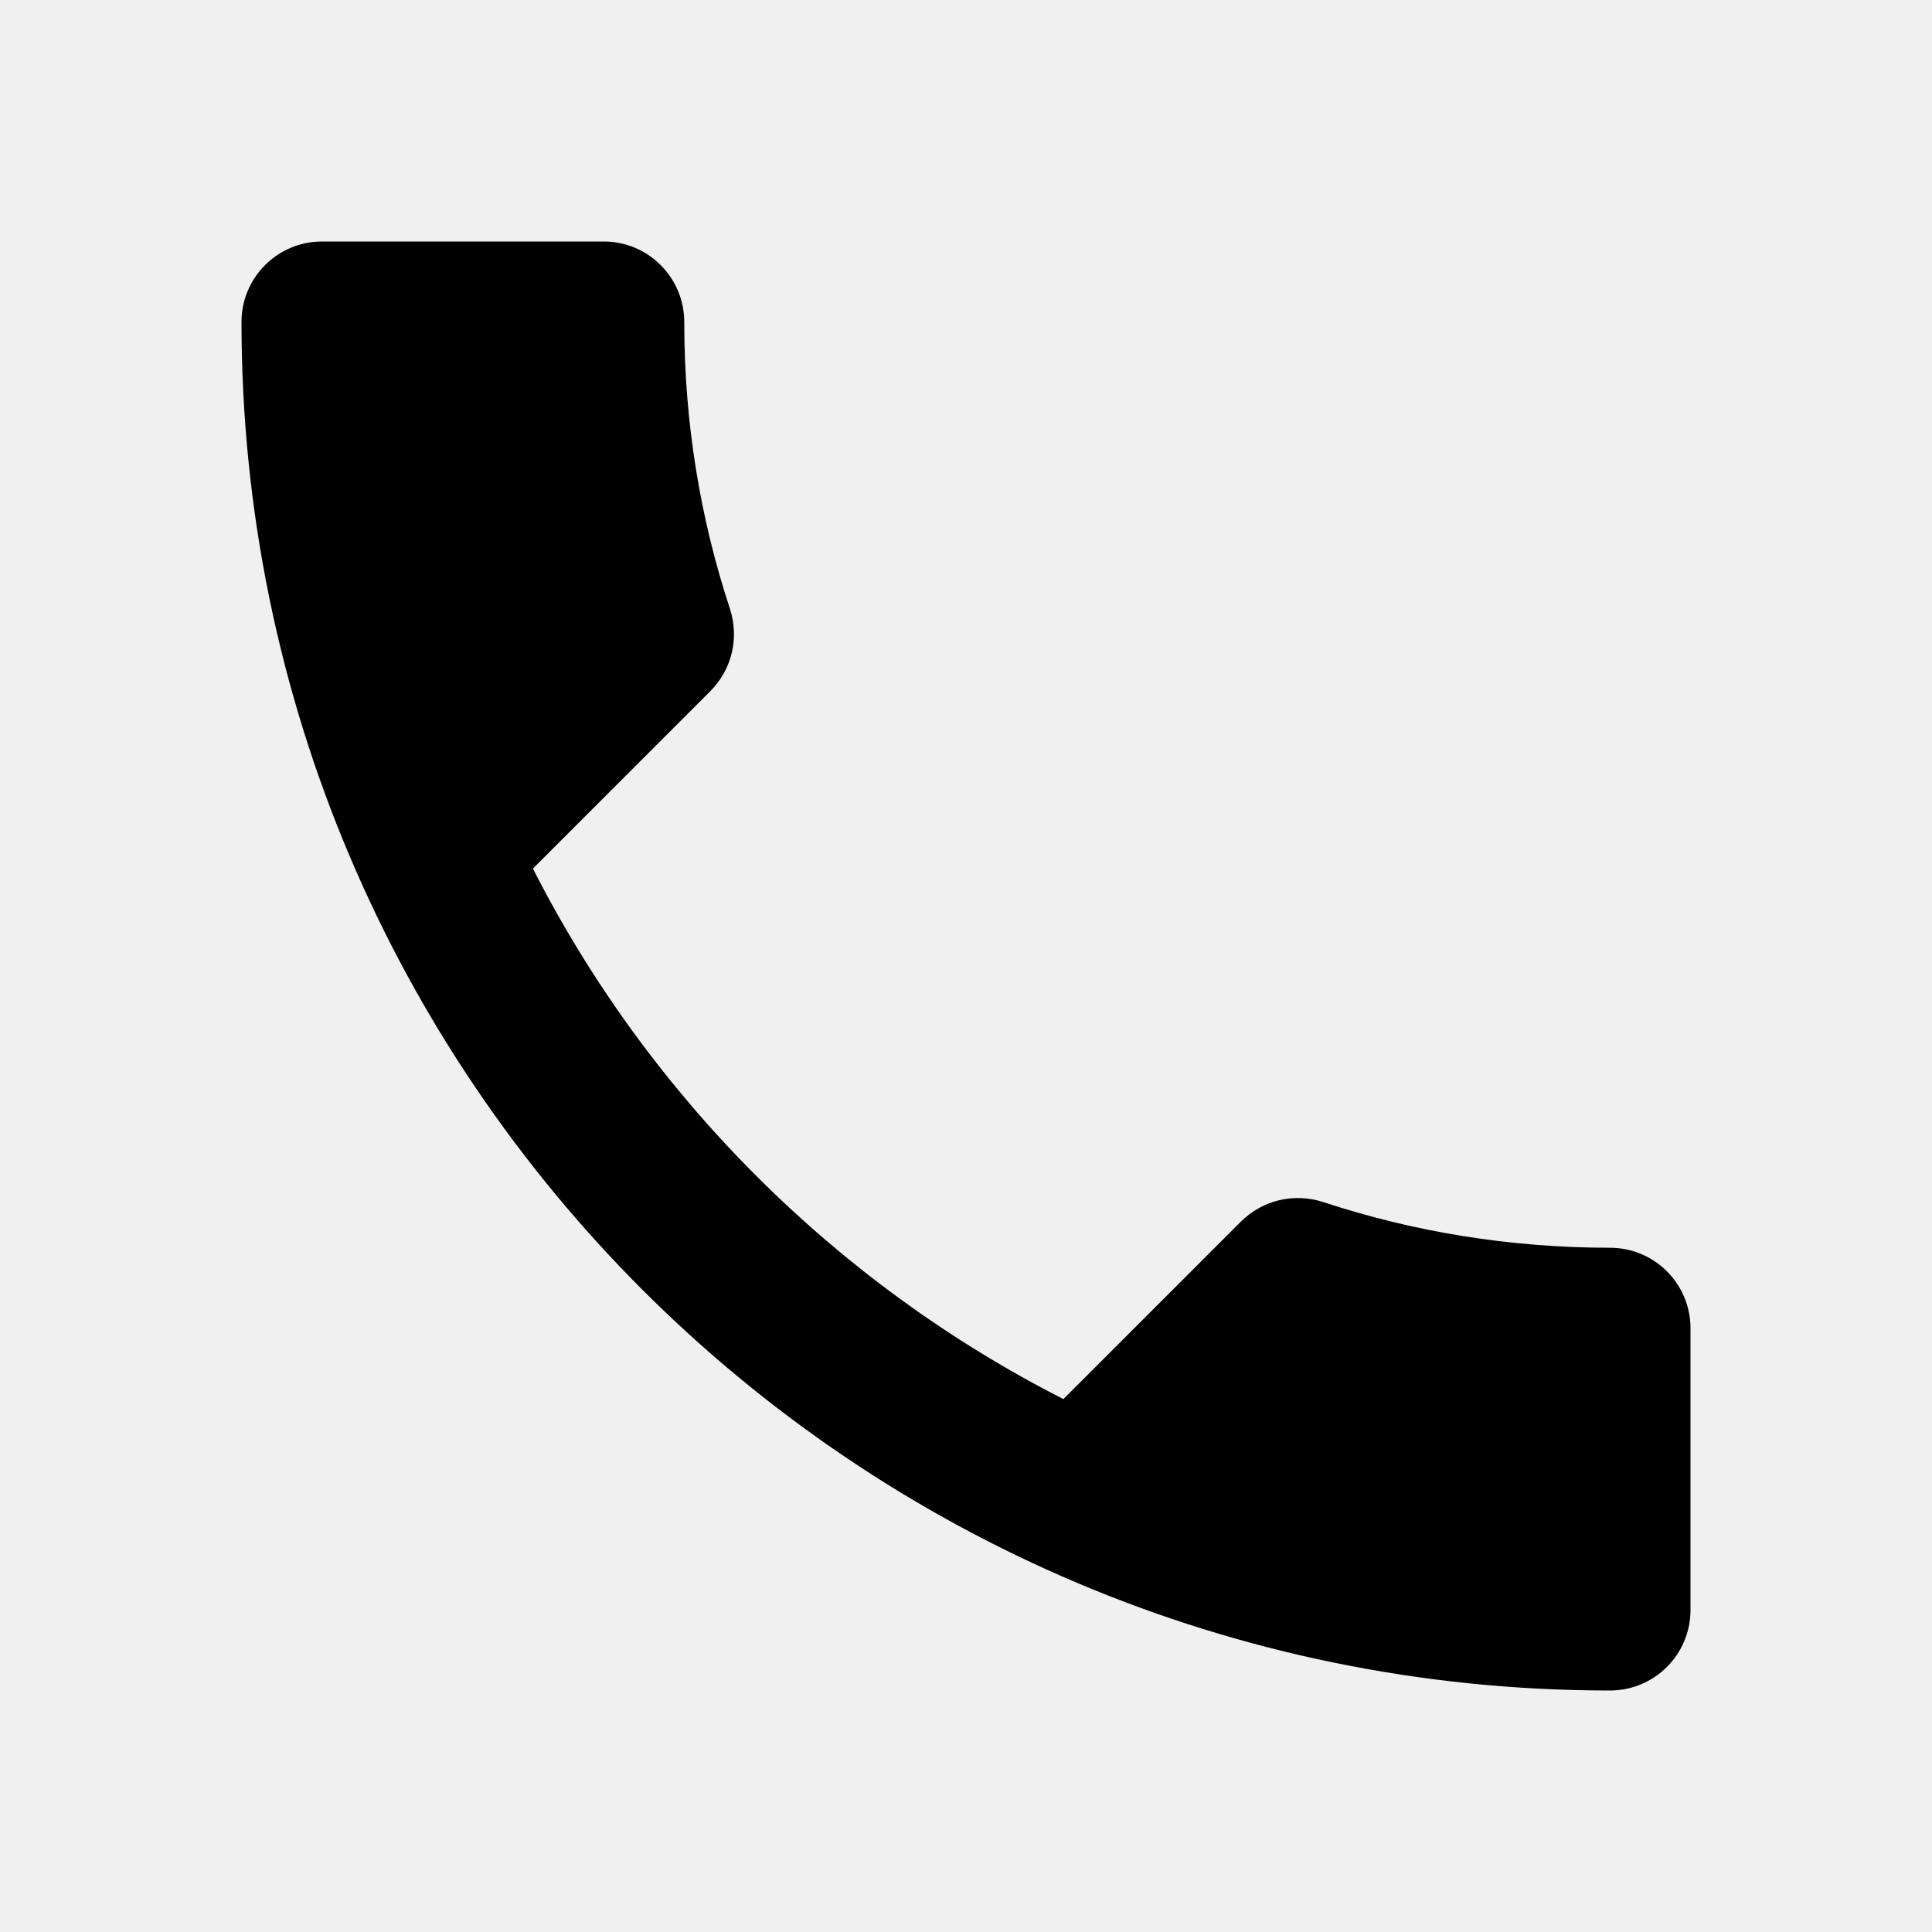
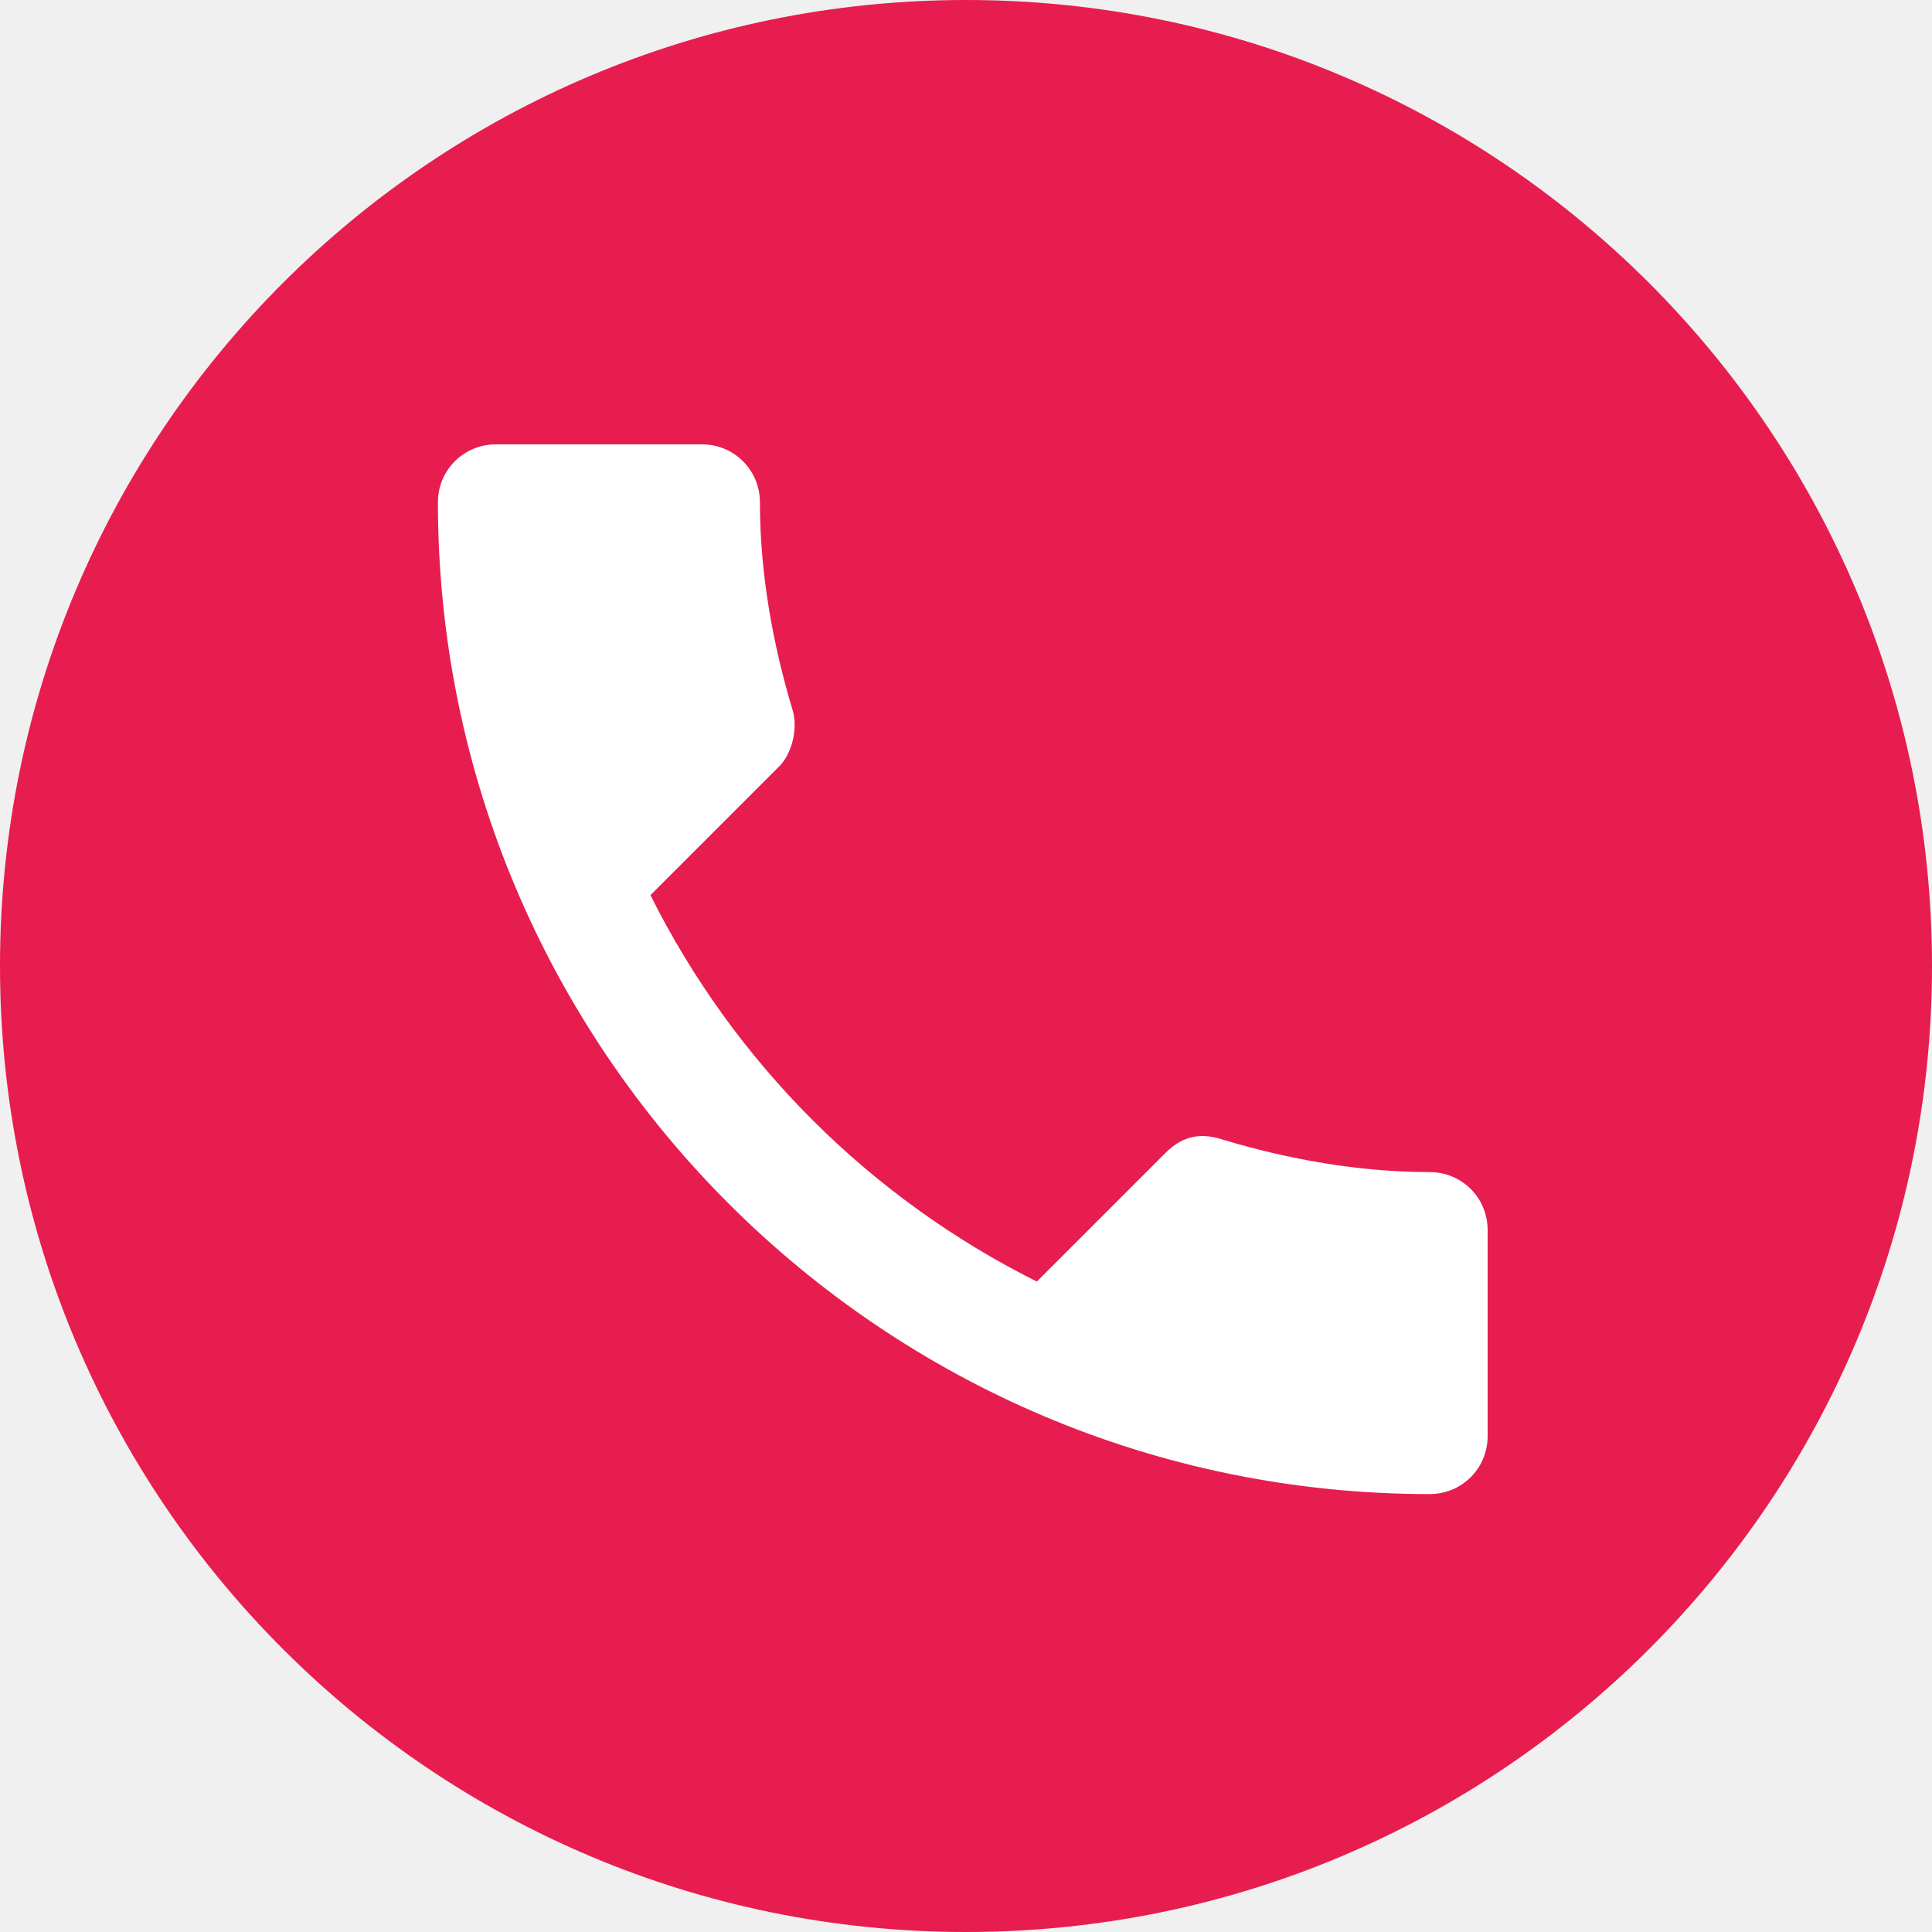
- <svg xmlns="http://www.w3.org/2000/svg" version="1.1" width="24" height="24" viewBox="0 0 24 24">
-   <path d="M6.62,10.79C8.06,13.62 10.38,15.94 13.21,17.38L15.41,15.18C15.69,14.9 16.08,14.82 16.43,14.93C17.55,15.3 18.75,15.5 20,15.5A1,1 0 0,1 21,16.5V20A1,1 0 0,1 20,21A17,17 0 0,1 3,4A1,1 0 0,1 4,3H7.5A1,1 0 0,1 8.5,4C8.5,5.25 8.7,6.45 9.07,7.57C9.18,7.92 9.1,8.31 8.82,8.59L6.62,10.79Z" />
+ <svg xmlns="http://www.w3.org/2000/svg" version="1.1" id="Layer_1" x="0px" y="0px" viewBox="0 0 30 30" style="enable-background:new 0 0 30 30;" xml:space="preserve">
+   <style type="text/css">
+ 	.st0{fill:#E71D4F;}
+ 	.st1{fill:#FFFFFF;}
+ </style>
+   <circle class="st0" cx="15" cy="15" r="15" />
+   <path class="st1" d="M10.1,13.9c1.3,2.6,3.4,4.7,6,6l2-2c0.3-0.3,0.6-0.3,0.9-0.2c1,0.3,2.1,0.5,3.2,0.5c0.5,0,0.9,0.4,0.9,0.9v3.2  c0,0.5-0.4,0.9-0.9,0.9c-8.5,0-15.4-6.9-15.4-15.4c0-0.5,0.4-0.9,0.9-0.9h3.2c0.5,0,0.9,0.4,0.9,0.9c0,1.1,0.2,2.2,0.5,3.2  c0.1,0.3,0,0.7-0.2,0.9L10.1,13.9z" />
</svg>
